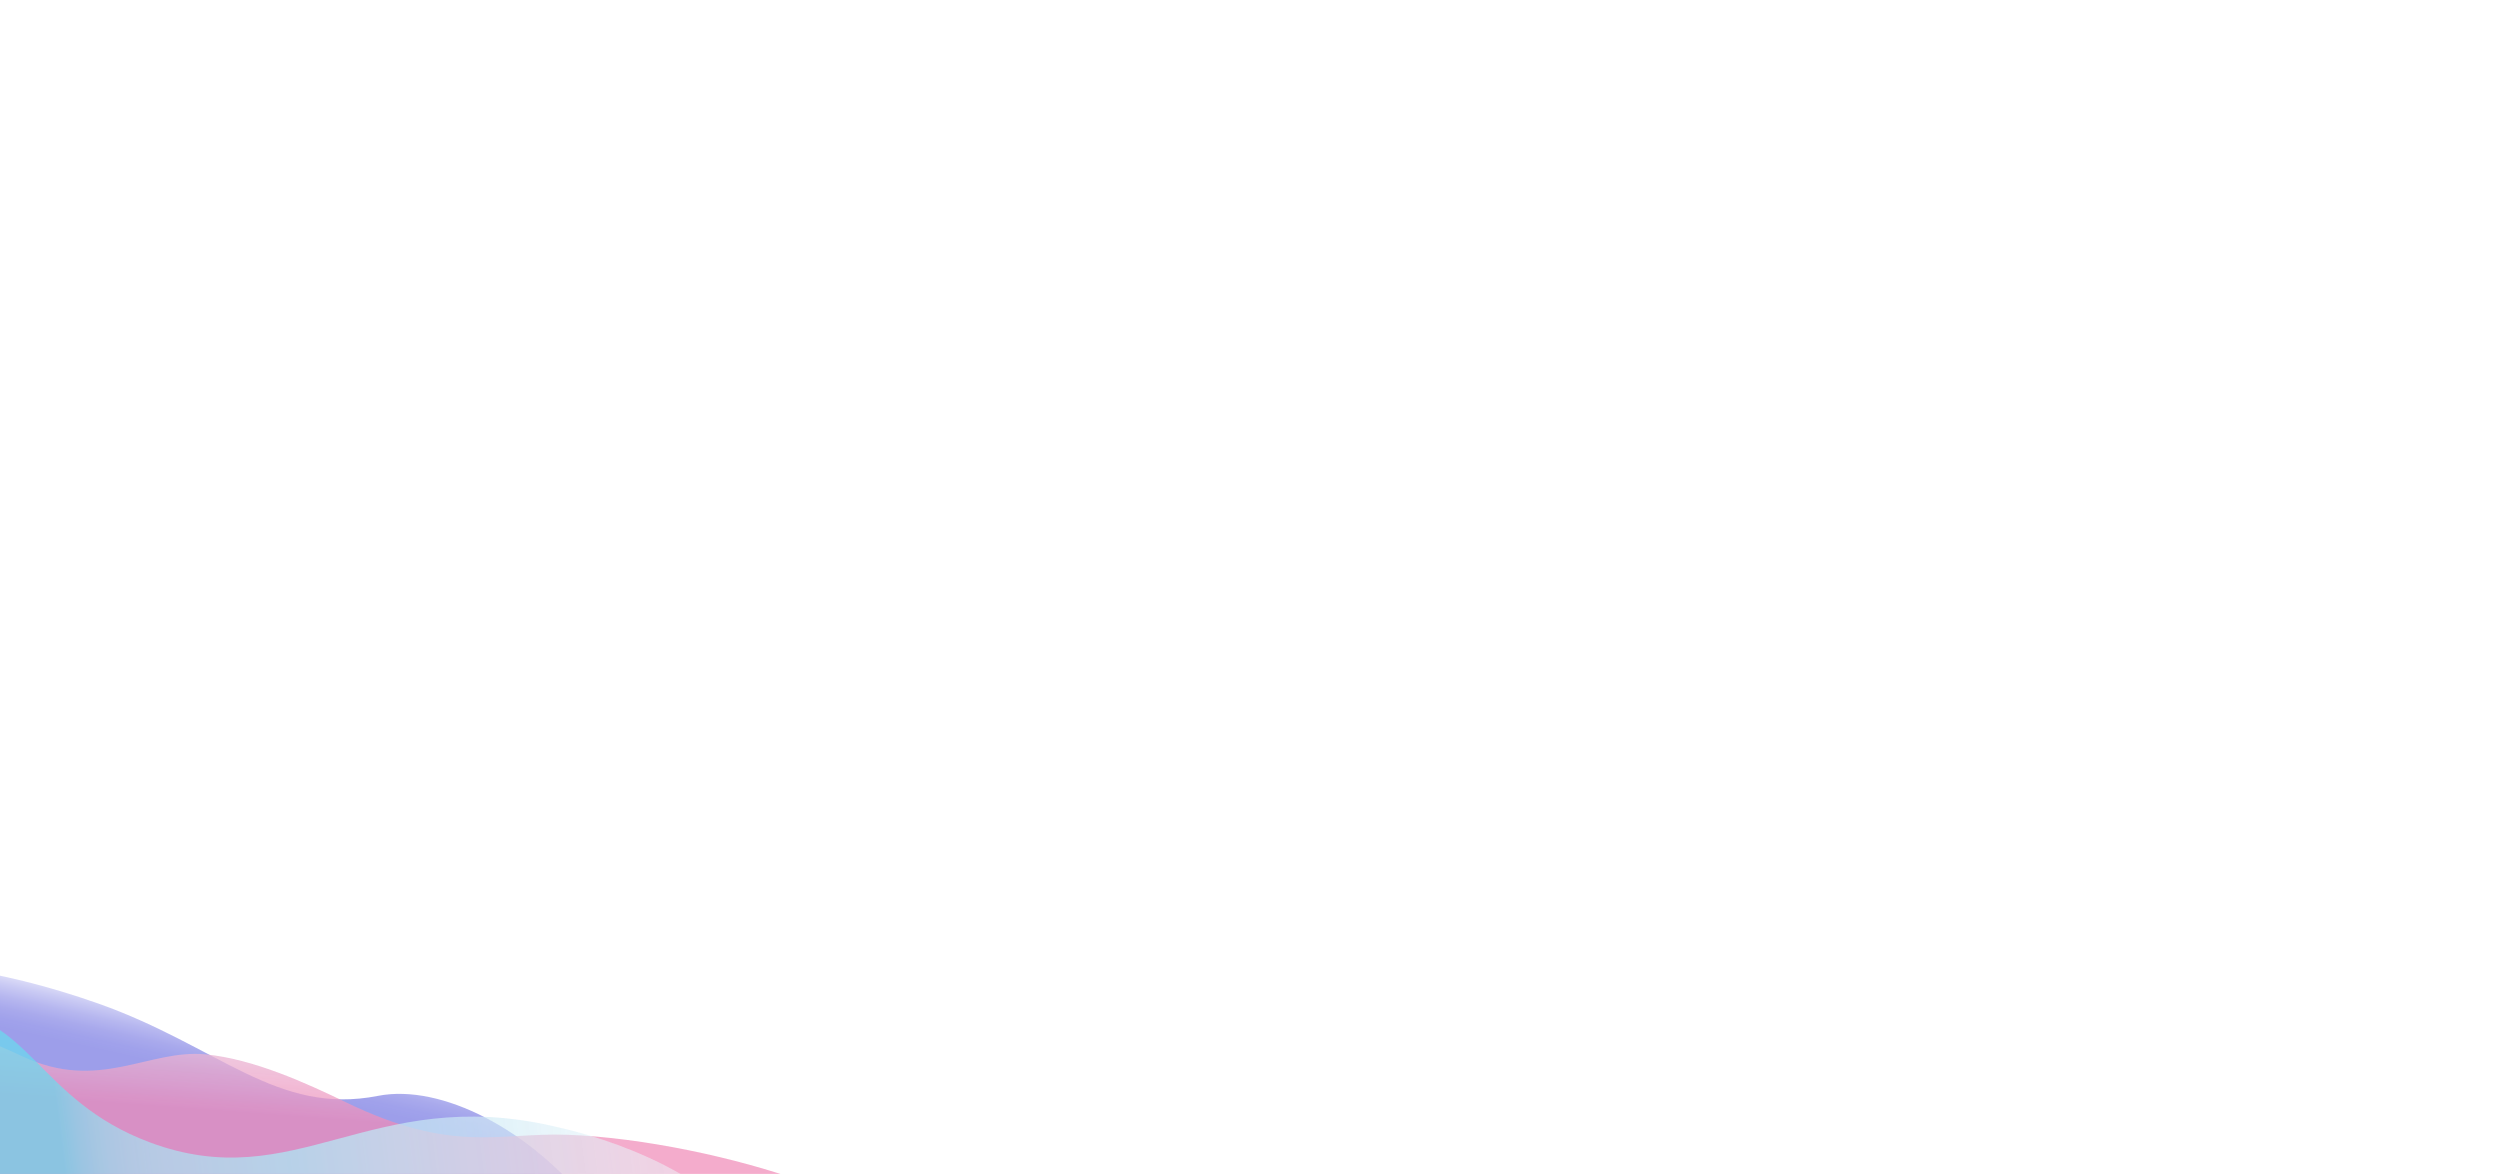
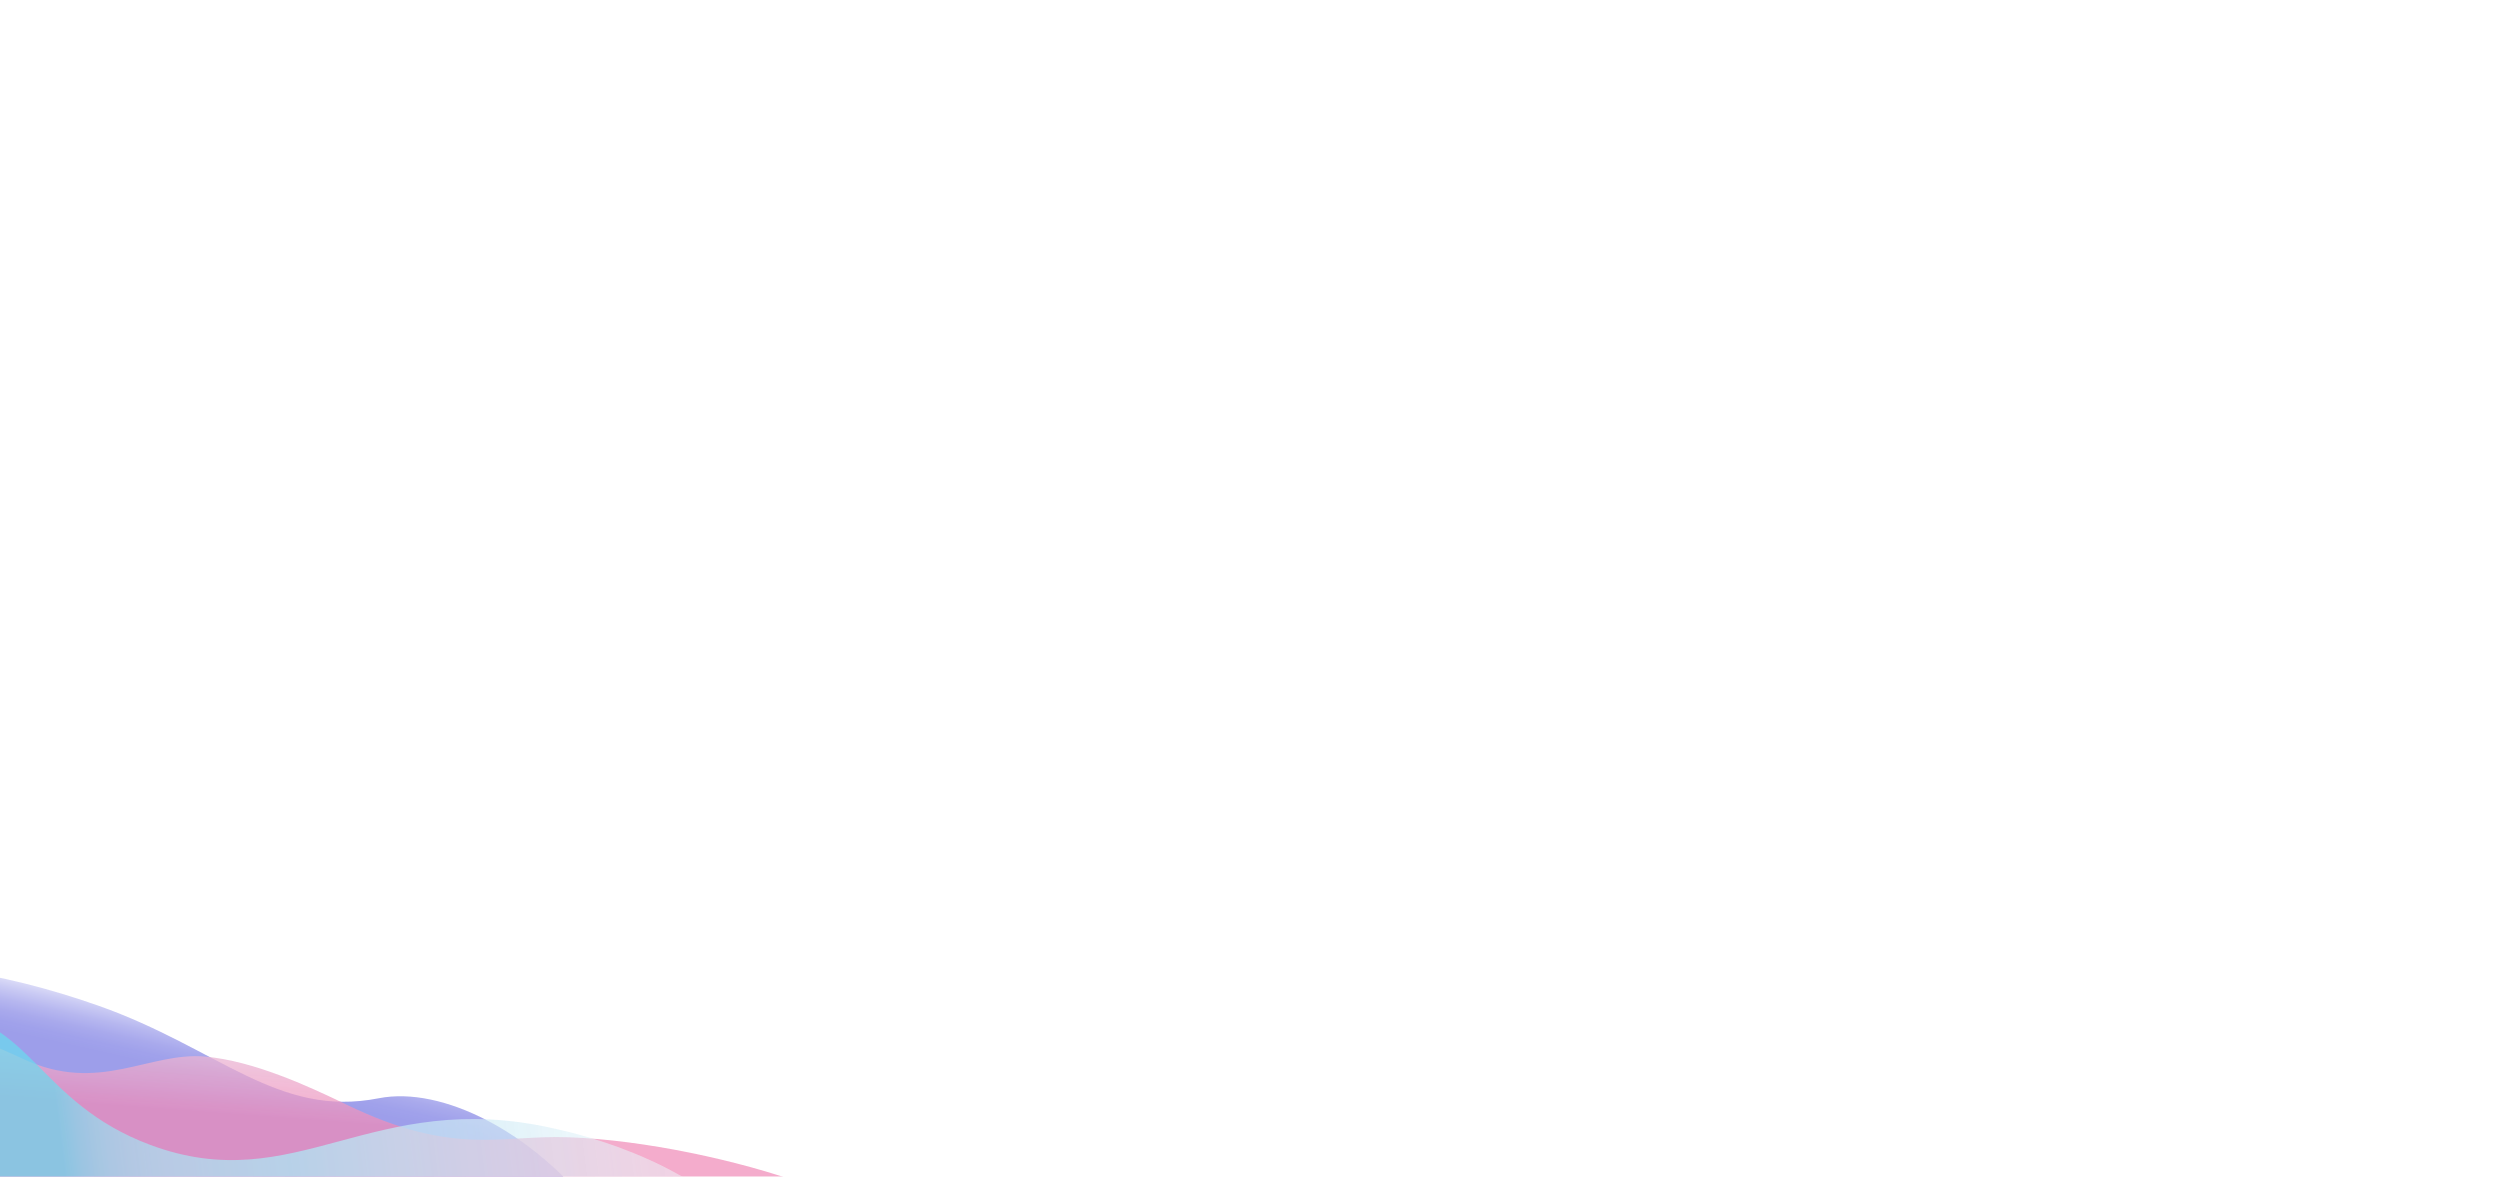
- <svg xmlns="http://www.w3.org/2000/svg" xmlns:xlink="http://www.w3.org/1999/xlink" version="1.1" id="Layer_1" x="0px" y="0px" viewBox="0 0 2300 1080" style="enable-background:new 0 0 1920 1080;" xml:space="preserve">
+ <svg xmlns="http://www.w3.org/2000/svg" xmlns:xlink="http://www.w3.org/1999/xlink" version="1.1" id="Layer_1" x="0px" y="0px" viewBox="0 0 2295 1080" style="enable-background:new 0 0 1920 1080;" xml:space="preserve">
  <style type="text/css">
	.st0{opacity:0.6;}
	.st1{clip-path:url(#SVGID_2_);fill:url(#SVGID_3_);}
	.st2{opacity:0.85;clip-path:url(#SVGID_2_);fill:url(#SVGID_4_);}
	.st3{opacity:0.84;clip-path:url(#SVGID_2_);fill:url(#SVGID_5_);}
</style>
  <g class="st0">
    <defs>
      <rect id="SVGID_1_" class="st0" width="1920" height="1080" />
    </defs>
    <clipPath id="SVGID_2_">
      <use xlink:href="#SVGID_1_" style="overflow:visible;" />
    </clipPath>
    <linearGradient id="SVGID_3_" gradientUnits="userSpaceOnUse" x1="147.92" y1="862.837" x2="46.235" y2="1316.605">
      <stop offset="0.111" style="stop-color:#FFFFFF" />
      <stop offset="0.134" style="stop-color:#CFCFF5" />
      <stop offset="0.158" style="stop-color:#A6A7EC" />
      <stop offset="0.181" style="stop-color:#8687E5" />
      <stop offset="0.203" style="stop-color:#6F70E0" />
      <stop offset="0.224" style="stop-color:#6163DD" />
      <stop offset="0.242" style="stop-color:#5C5EDC" />
    </linearGradient>
    <path class="st1" d="M158.7,1631.3c-26.8,7.7-53.7,15.5-80.5,22.8c-255.5,68.8-514.8-102-548.2-364.4   c-33.8-266.2,184.9-498.9,560.6-366.4c110.4,39.1,164.3,103.2,257.1,84.9c116.8-23,329.9,172.4,224.6,360.9   C476.7,1540.4,290.2,1593.7,158.7,1631.3z" />
    <linearGradient id="SVGID_4_" gradientUnits="userSpaceOnUse" x1="353.1" y1="1243.184" x2="346.32" y2="875.717" gradientTransform="matrix(0.9957 9.263124e-02 -9.263124e-02 0.9957 103.4458 -27.8931)">
      <stop offset="0.572" style="stop-color:#E63D87;stop-opacity:0.84" />
      <stop offset="0.577" style="stop-color:#E64089;stop-opacity:0.842" />
      <stop offset="0.685" style="stop-color:#DD78AF;stop-opacity:0.882" />
      <stop offset="0.786" style="stop-color:#D5A5CD;stop-opacity:0.92" />
      <stop offset="0.875" style="stop-color:#D0C5E2;stop-opacity:0.953" />
      <stop offset="0.949" style="stop-color:#CDD9EF;stop-opacity:0.981" />
      <stop offset="1" style="stop-color:#CCE0F4" />
    </linearGradient>
    <path class="st2" d="M21,972c70.1,32.8,116-7,168-2c43.8,4.2,91.9,26,129,44c99,48,140.9,27.7,204,30c139,5,349,75,273,106   c-59.1,24.1-526.1,3.7-817-69C-62,1071-203,867,21,972z" />
    <linearGradient id="SVGID_5_" gradientUnits="userSpaceOnUse" x1="-376.48" y1="1300.208" x2="642.101" y2="1300.208" gradientTransform="matrix(-1.0206 9.686368e-02 0.1263 1.0019 200.8184 -1.7978)">
      <stop offset="0" style="stop-color:#FFFFFF;stop-opacity:0.5" />
      <stop offset="0.436" style="stop-color:#7DC7E4" />
      <stop offset="0.521" style="stop-color:#7BC7E4;stop-opacity:0.914" />
      <stop offset="0.551" style="stop-color:#74C7E4;stop-opacity:0.883" />
      <stop offset="0.573" style="stop-color:#69C7E4;stop-opacity:0.861" />
      <stop offset="0.591" style="stop-color:#58C7E4;stop-opacity:0.843" />
      <stop offset="0.606" style="stop-color:#42C7E4;stop-opacity:0.828" />
      <stop offset="0.619" style="stop-color:#26C7E4;stop-opacity:0.814" />
      <stop offset="0.631" style="stop-color:#07C7E4;stop-opacity:0.802" />
      <stop offset="0.633" style="stop-color:#00C7E4;stop-opacity:0.8" />
    </linearGradient>
    <path class="st3" d="M708,1152.2c-59.3-84.4-172.6-110.2-199.2-116.2c-168.1-38.3-236.8,65-370.9,15   C33.5,1012,27.6,931.6-58.5,929.2c-32.7-0.4-68.5,13.3-103.4,36.2c-177.1,116.4-191,370.4-31.2,509.5   c203.5,177,565.4,317,770,181.2C729.4,1554.7,806.4,1292.1,708,1152.2z" />
  </g>
</svg>
